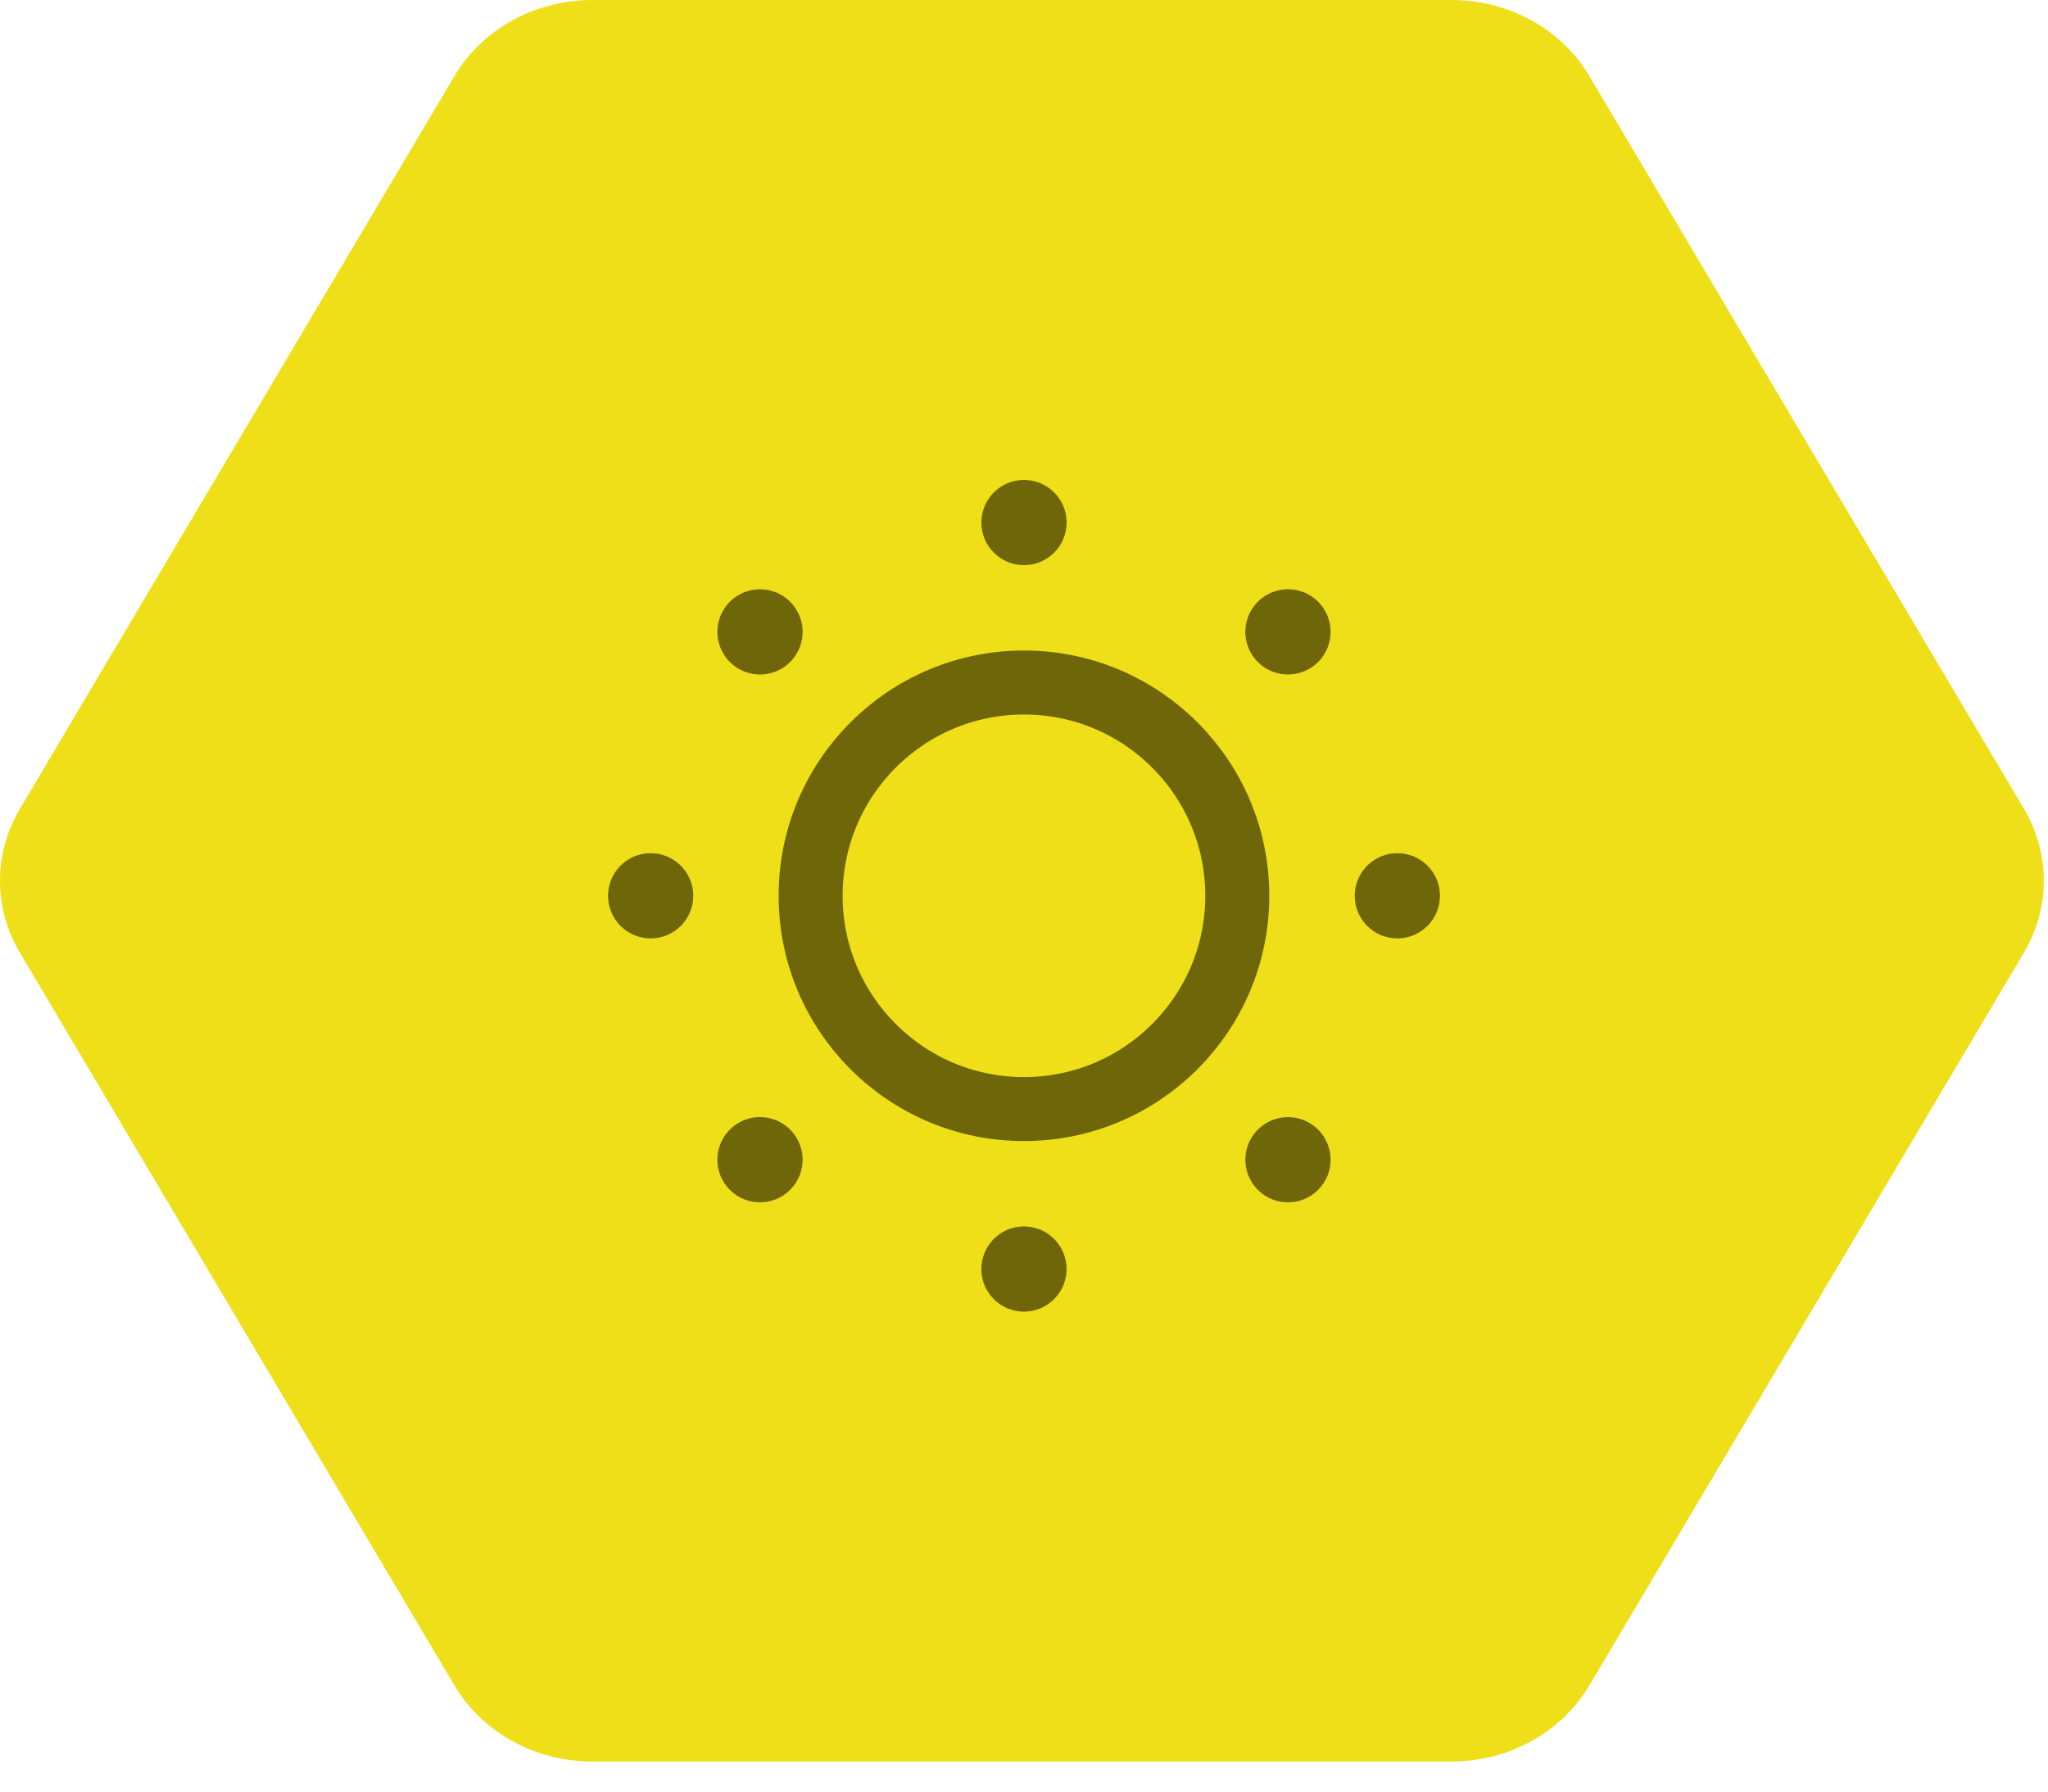
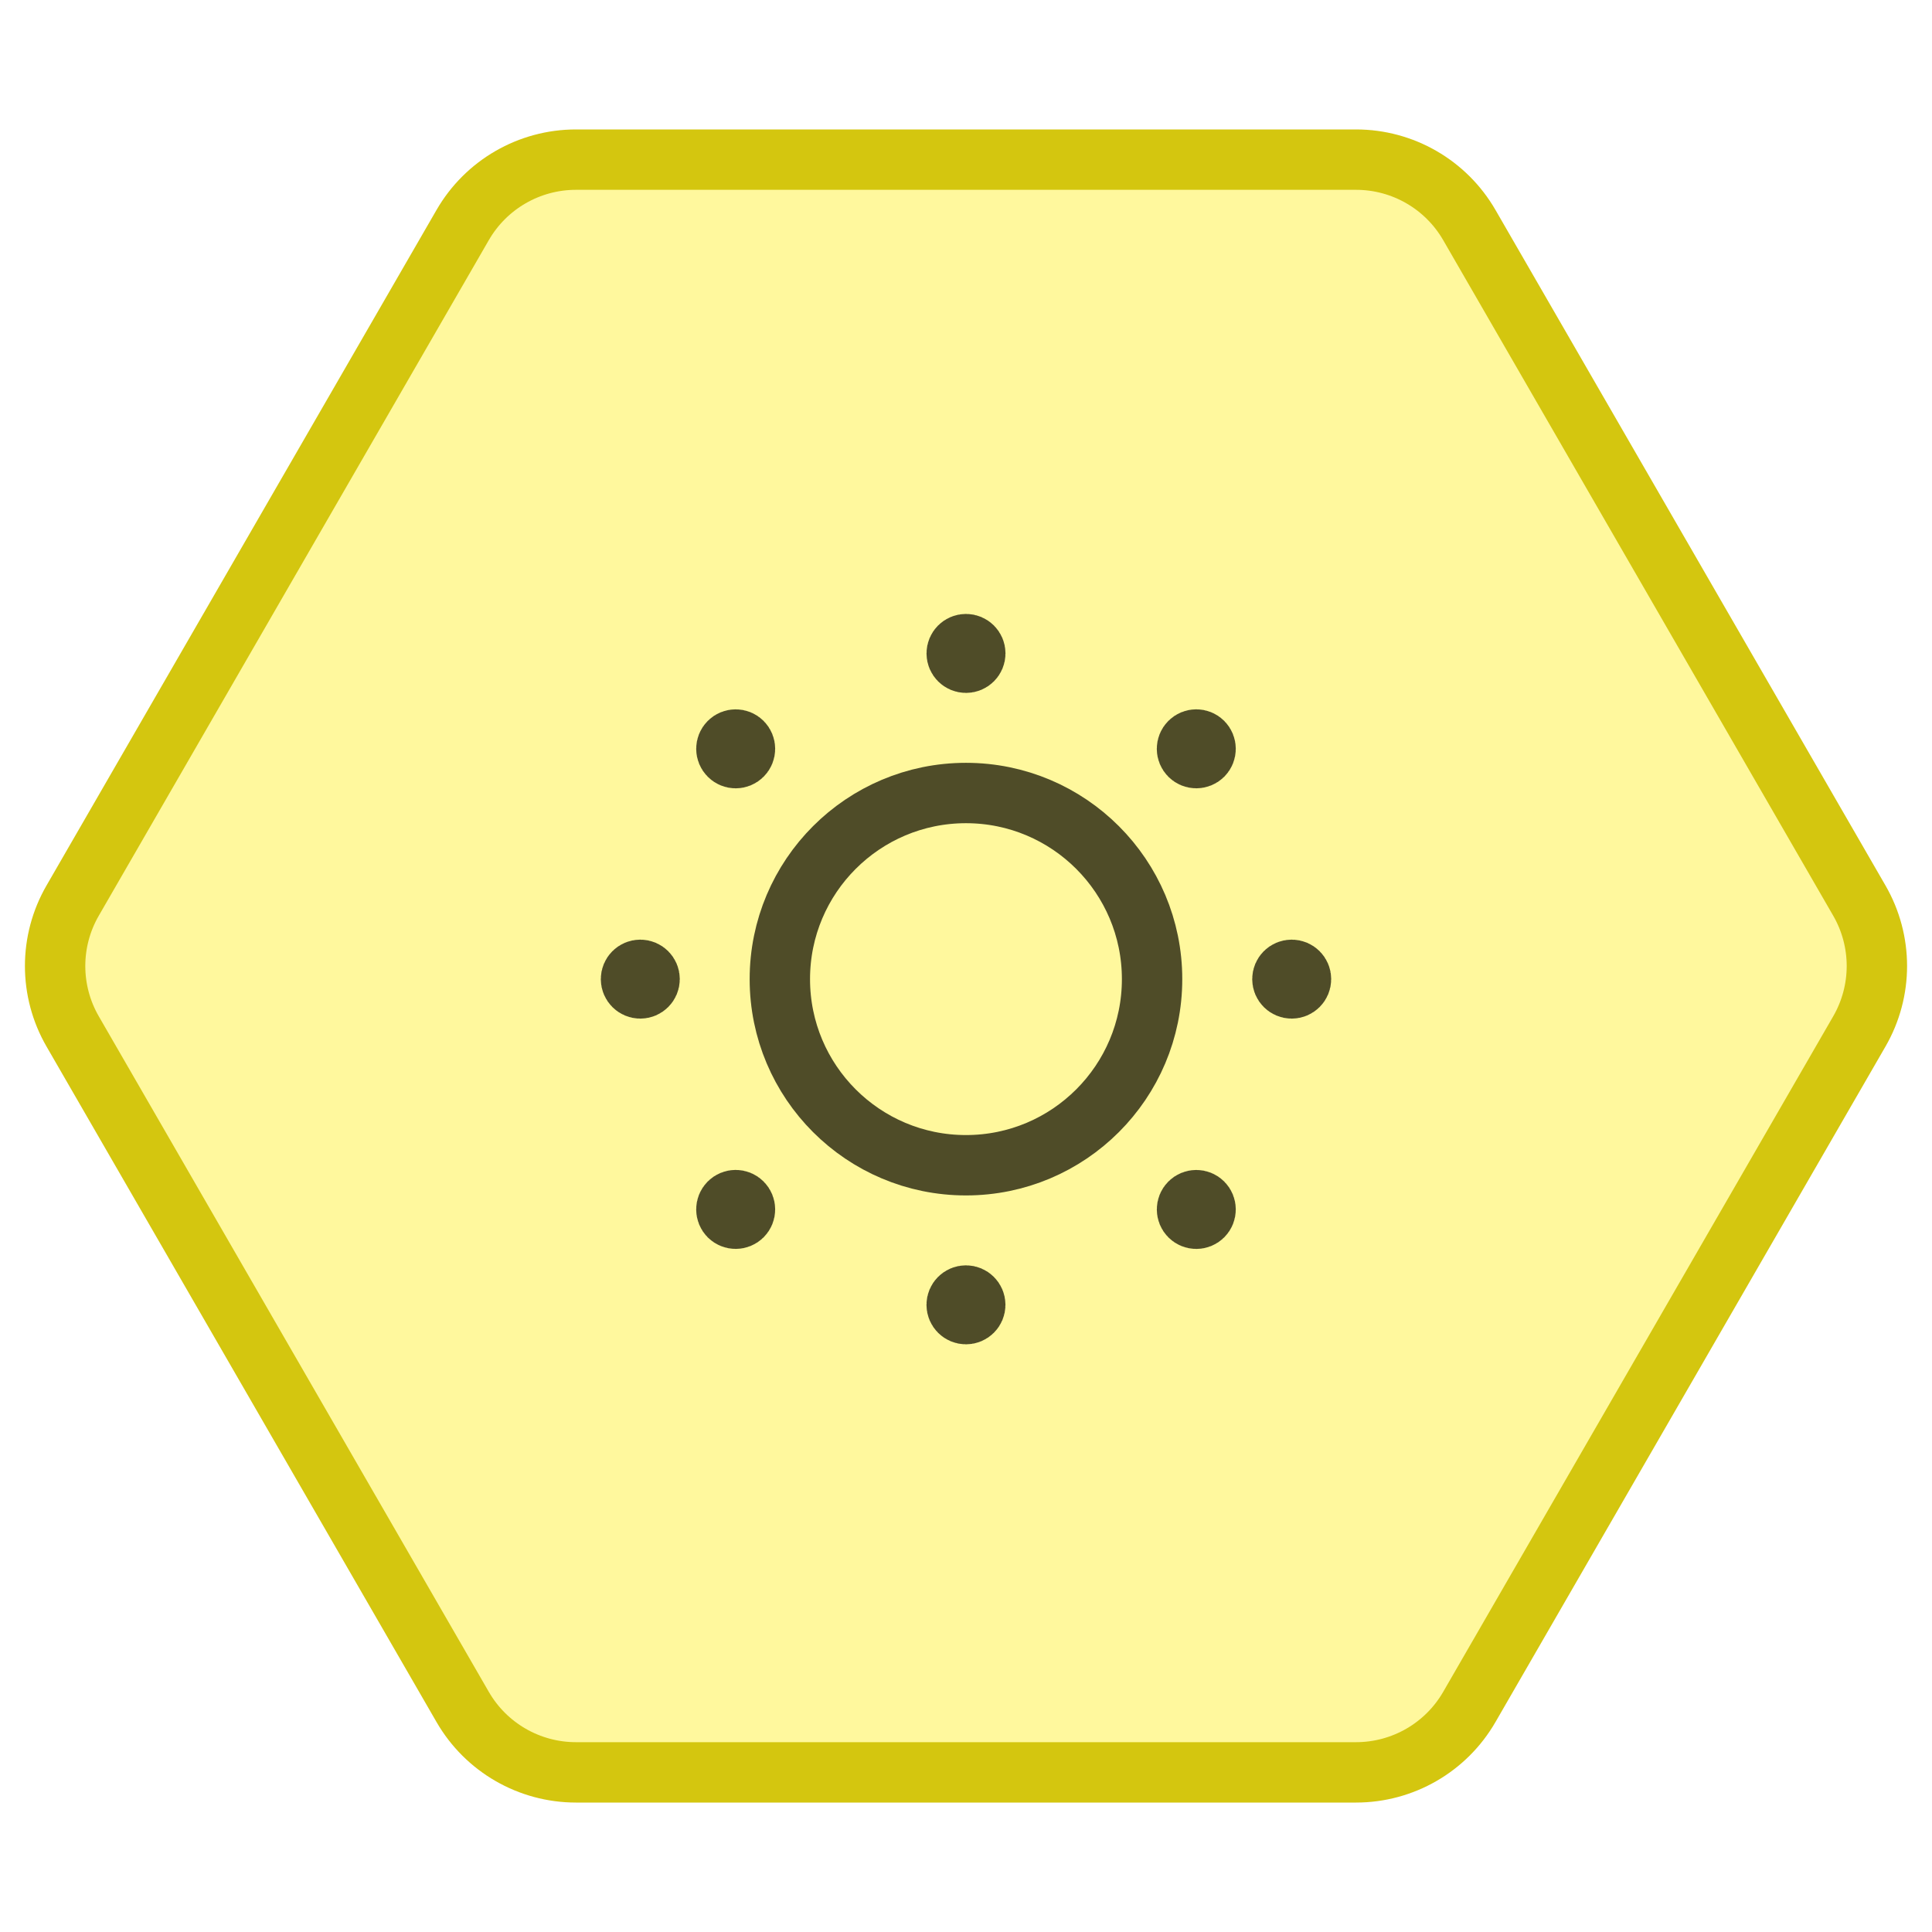
- <svg xmlns="http://www.w3.org/2000/svg" width="48" height="42" viewBox="0 0 48 42" fill="none">
-   <path d="M0.466 22.333C-0.155 21.285 -0.155 20.01 0.466 18.961L10.652 1.782C11.304 0.682 12.54 -3.48804e-05 13.882 -3.49391e-05L34.02 -3.58193e-05C35.361 -3.5878e-05 36.597 0.682 37.25 1.782L47.436 18.961C48.057 20.01 48.057 21.285 47.436 22.333L37.25 39.513C36.597 40.613 35.361 41.295 34.02 41.295L13.882 41.295C12.54 41.295 11.304 40.613 10.652 39.513L0.466 22.333Z" fill="#EFDF18" />
-   <path d="M28.999 21C28.999 23.762 26.76 26 23.999 26C21.238 26 18.999 23.762 18.999 21C18.999 18.239 21.238 16 23.999 16C26.76 16 28.999 18.239 28.999 21Z" stroke="#6E6608" stroke-width="1.5" stroke-linecap="round" stroke-linejoin="round" />
-   <path d="M24.125 12.25H24M24.124 29.75H23.999M32.75 21.125V21M15.25 21.125V21M30.275 14.901L30.187 14.813M17.901 27.275L17.812 27.187M30.099 27.276L30.187 27.187M17.724 14.901L17.813 14.813M24.25 12.25C24.25 12.388 24.138 12.5 24 12.5C23.862 12.5 23.75 12.388 23.75 12.25C23.75 12.112 23.862 12 24 12C24.138 12 24.25 12.112 24.25 12.25ZM24.249 29.75C24.249 29.888 24.137 30 23.999 30C23.861 30 23.749 29.888 23.749 29.75C23.749 29.612 23.861 29.5 23.999 29.5C24.137 29.5 24.249 29.612 24.249 29.75ZM32.75 21.25C32.612 21.25 32.5 21.138 32.5 21C32.5 20.862 32.612 20.75 32.75 20.75C32.888 20.75 33 20.862 33 21C33 21.138 32.888 21.25 32.75 21.25ZM15.25 21.25C15.112 21.25 15 21.138 15 21C15 20.862 15.112 20.75 15.25 20.75C15.388 20.75 15.5 20.862 15.5 21C15.5 21.138 15.388 21.25 15.25 21.25ZM30.364 14.99C30.266 15.087 30.108 15.087 30.01 14.99C29.912 14.892 29.912 14.734 30.01 14.636C30.108 14.538 30.266 14.538 30.364 14.636C30.461 14.734 30.461 14.892 30.364 14.99ZM17.989 27.364C17.891 27.461 17.733 27.461 17.635 27.364C17.538 27.266 17.538 27.108 17.635 27.01C17.733 26.912 17.891 26.912 17.989 27.01C18.087 27.108 18.087 27.266 17.989 27.364ZM30.01 27.364C29.913 27.267 29.913 27.108 30.01 27.011C30.108 26.913 30.266 26.913 30.364 27.011C30.461 27.108 30.461 27.267 30.364 27.364C30.266 27.462 30.108 27.462 30.01 27.364ZM17.636 14.99C17.538 14.892 17.538 14.734 17.636 14.636C17.733 14.539 17.892 14.539 17.989 14.636C18.087 14.734 18.087 14.892 17.989 14.99C17.892 15.088 17.733 15.088 17.636 14.99Z" stroke="#6E6608" stroke-width="1.5" stroke-linecap="round" stroke-linejoin="round" />
+ <svg xmlns="http://www.w3.org/2000/svg" width="48" height="48" viewBox="0 0 48 48" fill="none">
+   <path d="M46.195 22.375C46.776 23.381 46.776 24.619 46.195 25.625L36.505 42.409C35.924 43.415 34.852 44.034 33.69 44.034L14.31 44.034C13.149 44.034 12.076 43.415 11.495 42.409L1.805 25.625C1.224 24.619 1.224 23.381 1.805 22.375L11.495 5.591C12.076 4.585 13.149 3.966 14.31 3.966L33.69 3.966C34.852 3.966 35.924 4.585 36.505 5.591L46.195 22.375Z" fill="#FFF89D" stroke="#D4C60F" stroke-width="1.5" />
+   <g transform="translate(24 24) scale(0.9248) translate(-24 -20.64735)">
+     <path d="M28.999 21C28.999 23.762 26.76 26 23.999 26C21.238 26 18.999 23.762 18.999 21C18.999 18.239 21.238 16 23.999 16C26.76 16 28.999 18.239 28.999 21Z" stroke="#4F4C28" stroke-width="1.622" stroke-linecap="round" stroke-linejoin="round" />
+     <path d="M24.125 12.25H24M24.124 29.75H23.999M32.75 21.125V21M15.25 21.125V21M30.275 14.901L30.187 14.813M17.901 27.275L17.812 27.187M30.099 27.276L30.187 27.187M17.724 14.901L17.813 14.813M24.25 12.25C24.25 12.388 24.138 12.5 24 12.5C23.862 12.5 23.75 12.388 23.75 12.25C23.75 12.112 23.862 12 24 12C24.138 12 24.25 12.112 24.25 12.25ZM24.249 29.75C24.249 29.888 24.137 30 23.999 30C23.861 30 23.749 29.888 23.749 29.75C23.749 29.612 23.861 29.5 23.999 29.5C24.137 29.5 24.249 29.612 24.249 29.75ZM32.75 21.25C32.612 21.25 32.5 21.138 32.5 21C32.5 20.862 32.612 20.75 32.75 20.75C32.888 20.75 33 20.862 33 21C33 21.138 32.888 21.25 32.75 21.25ZM15.25 21.25C15.112 21.25 15 21.138 15 21C15 20.862 15.112 20.75 15.25 20.75C15.388 20.75 15.5 20.862 15.5 21C15.5 21.138 15.388 21.25 15.25 21.25ZM30.364 14.99C30.266 15.087 30.108 15.087 30.01 14.99C29.912 14.892 29.912 14.734 30.01 14.636C30.108 14.538 30.266 14.538 30.364 14.636C30.461 14.734 30.461 14.892 30.364 14.99ZM17.989 27.364C17.891 27.461 17.733 27.461 17.635 27.364C17.538 27.266 17.538 27.108 17.635 27.01C17.733 26.912 17.891 26.912 17.989 27.01C18.087 27.108 18.087 27.266 17.989 27.364ZM30.01 27.364C29.913 27.267 29.913 27.108 30.01 27.011C30.108 26.913 30.266 26.913 30.364 27.011C30.461 27.108 30.461 27.267 30.364 27.364C30.266 27.462 30.108 27.462 30.01 27.364ZM17.636 14.99C17.538 14.892 17.538 14.734 17.636 14.636C17.733 14.539 17.892 14.539 17.989 14.636C18.087 14.734 18.087 14.892 17.989 14.99C17.892 15.088 17.733 15.088 17.636 14.99Z" stroke="#4F4C28" stroke-width="1.622" stroke-linecap="round" stroke-linejoin="round" />
+   </g>
</svg>
